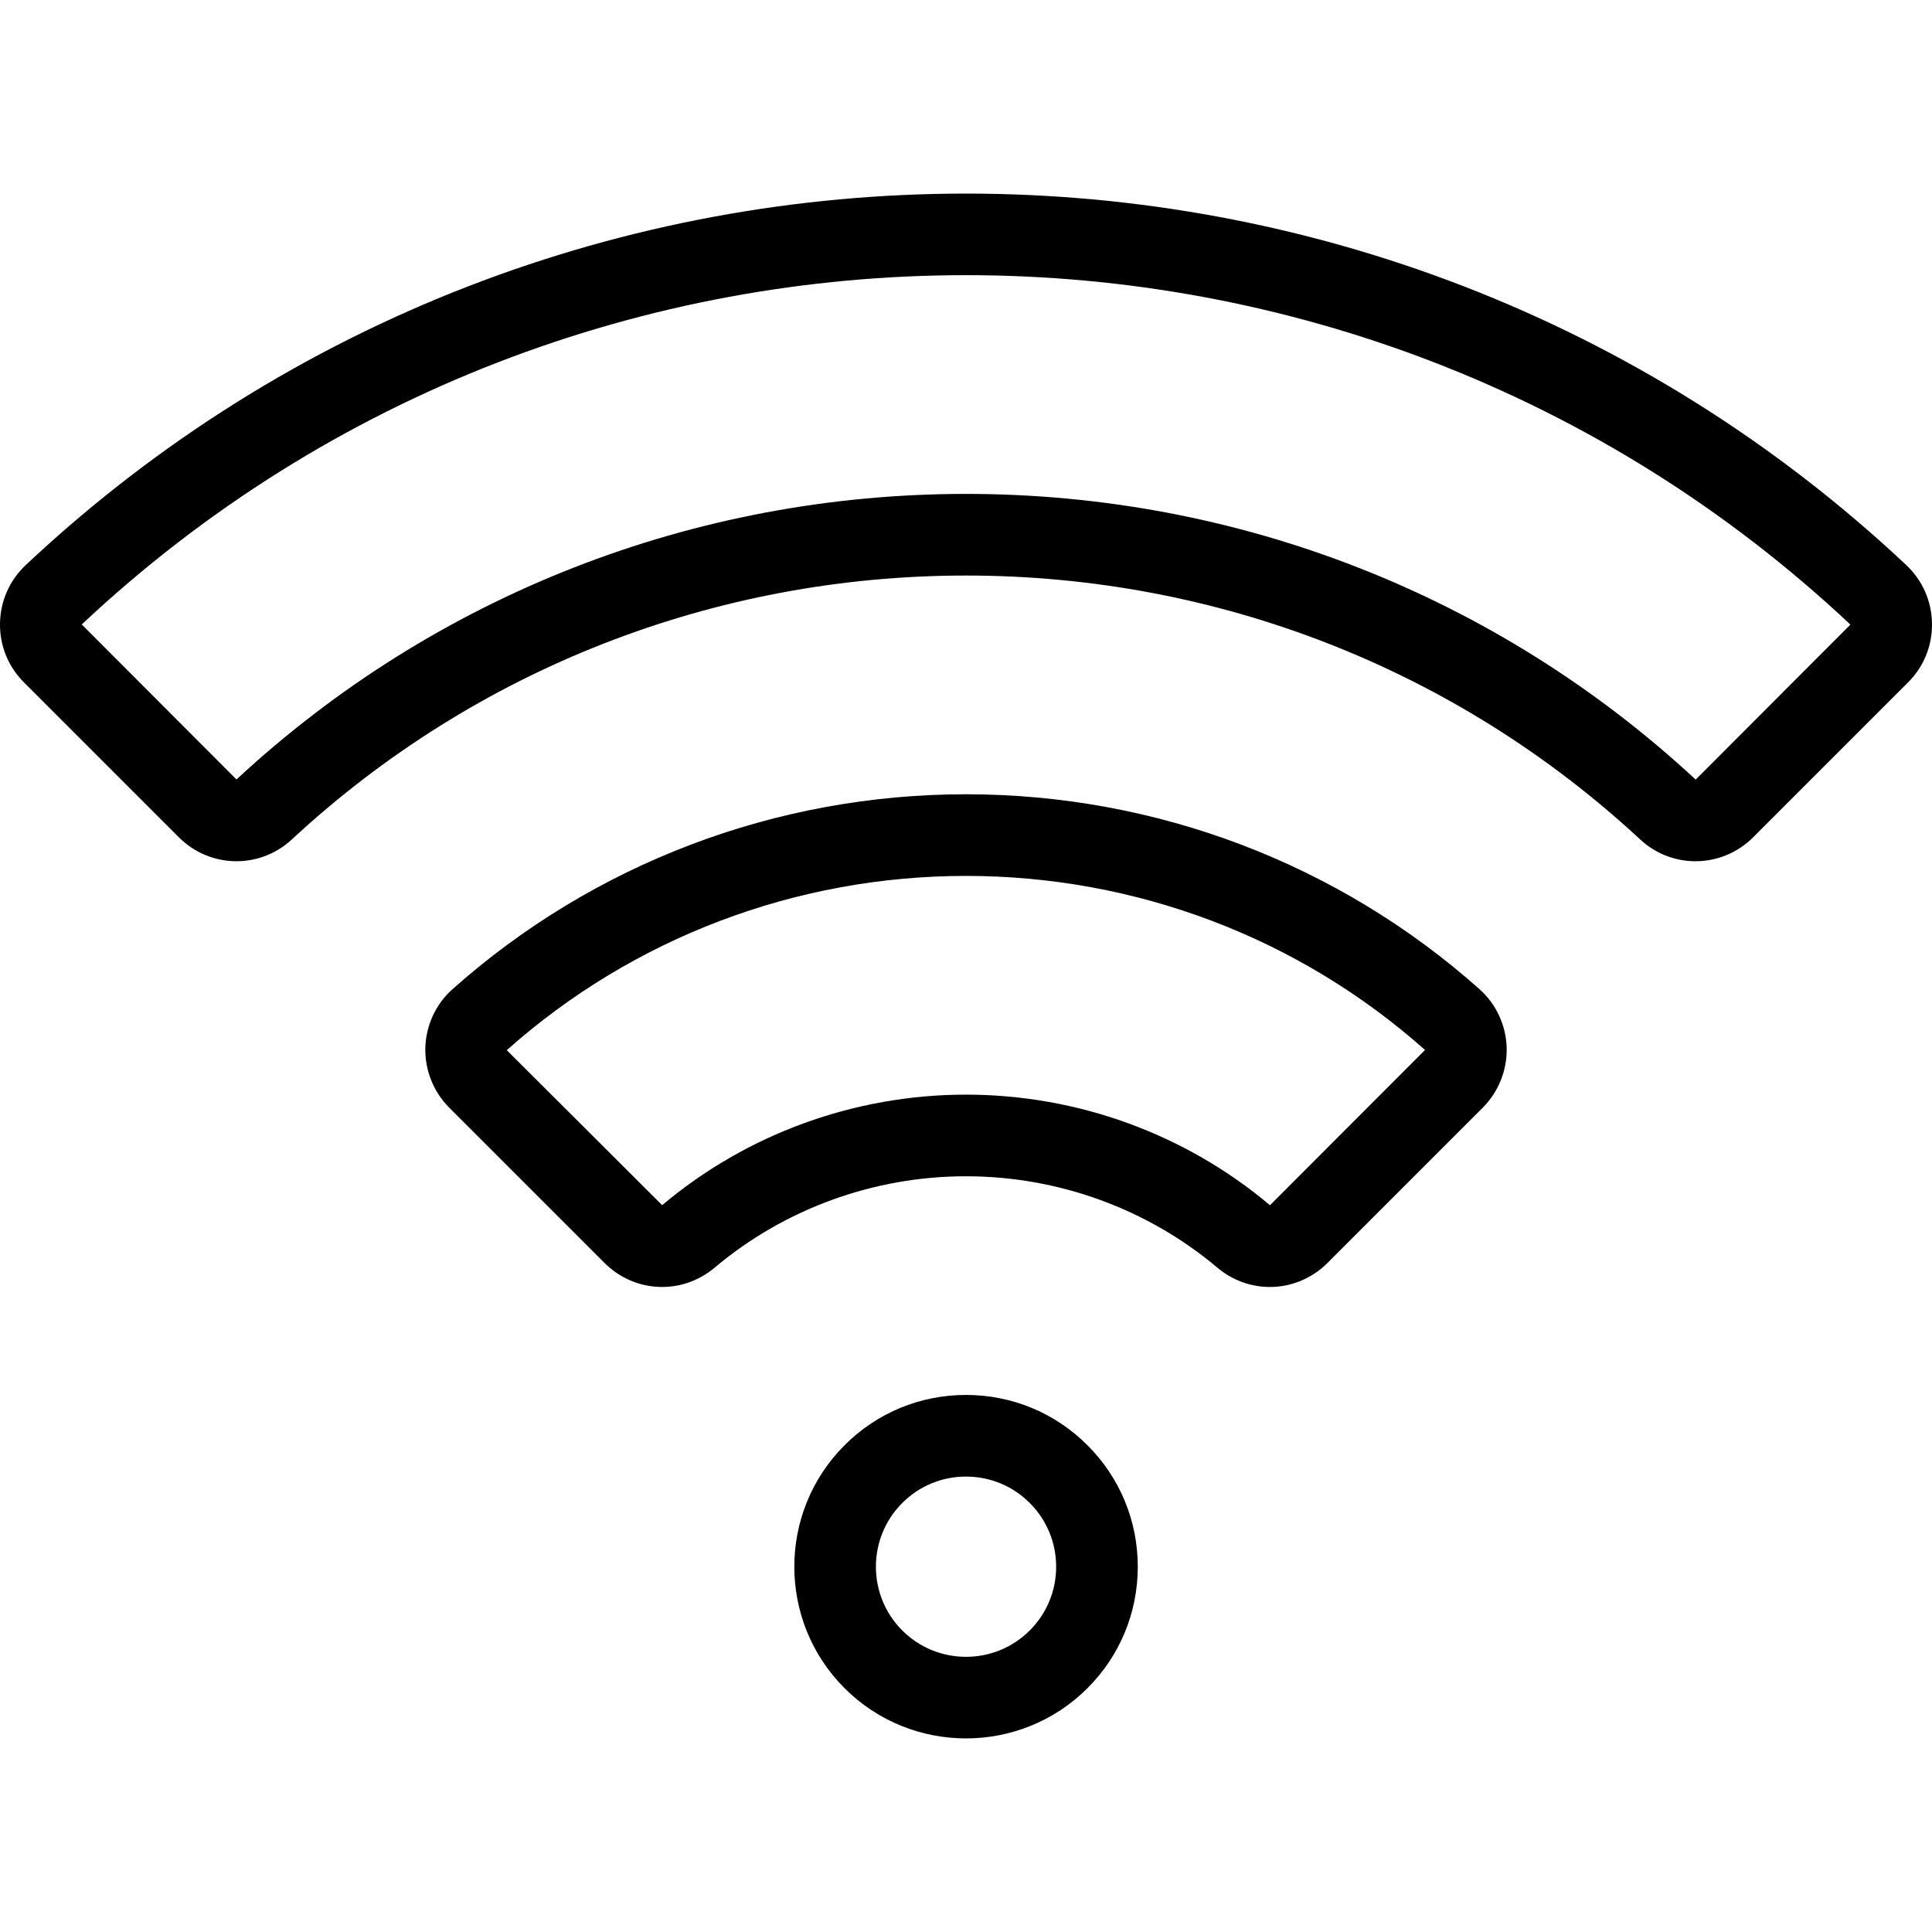
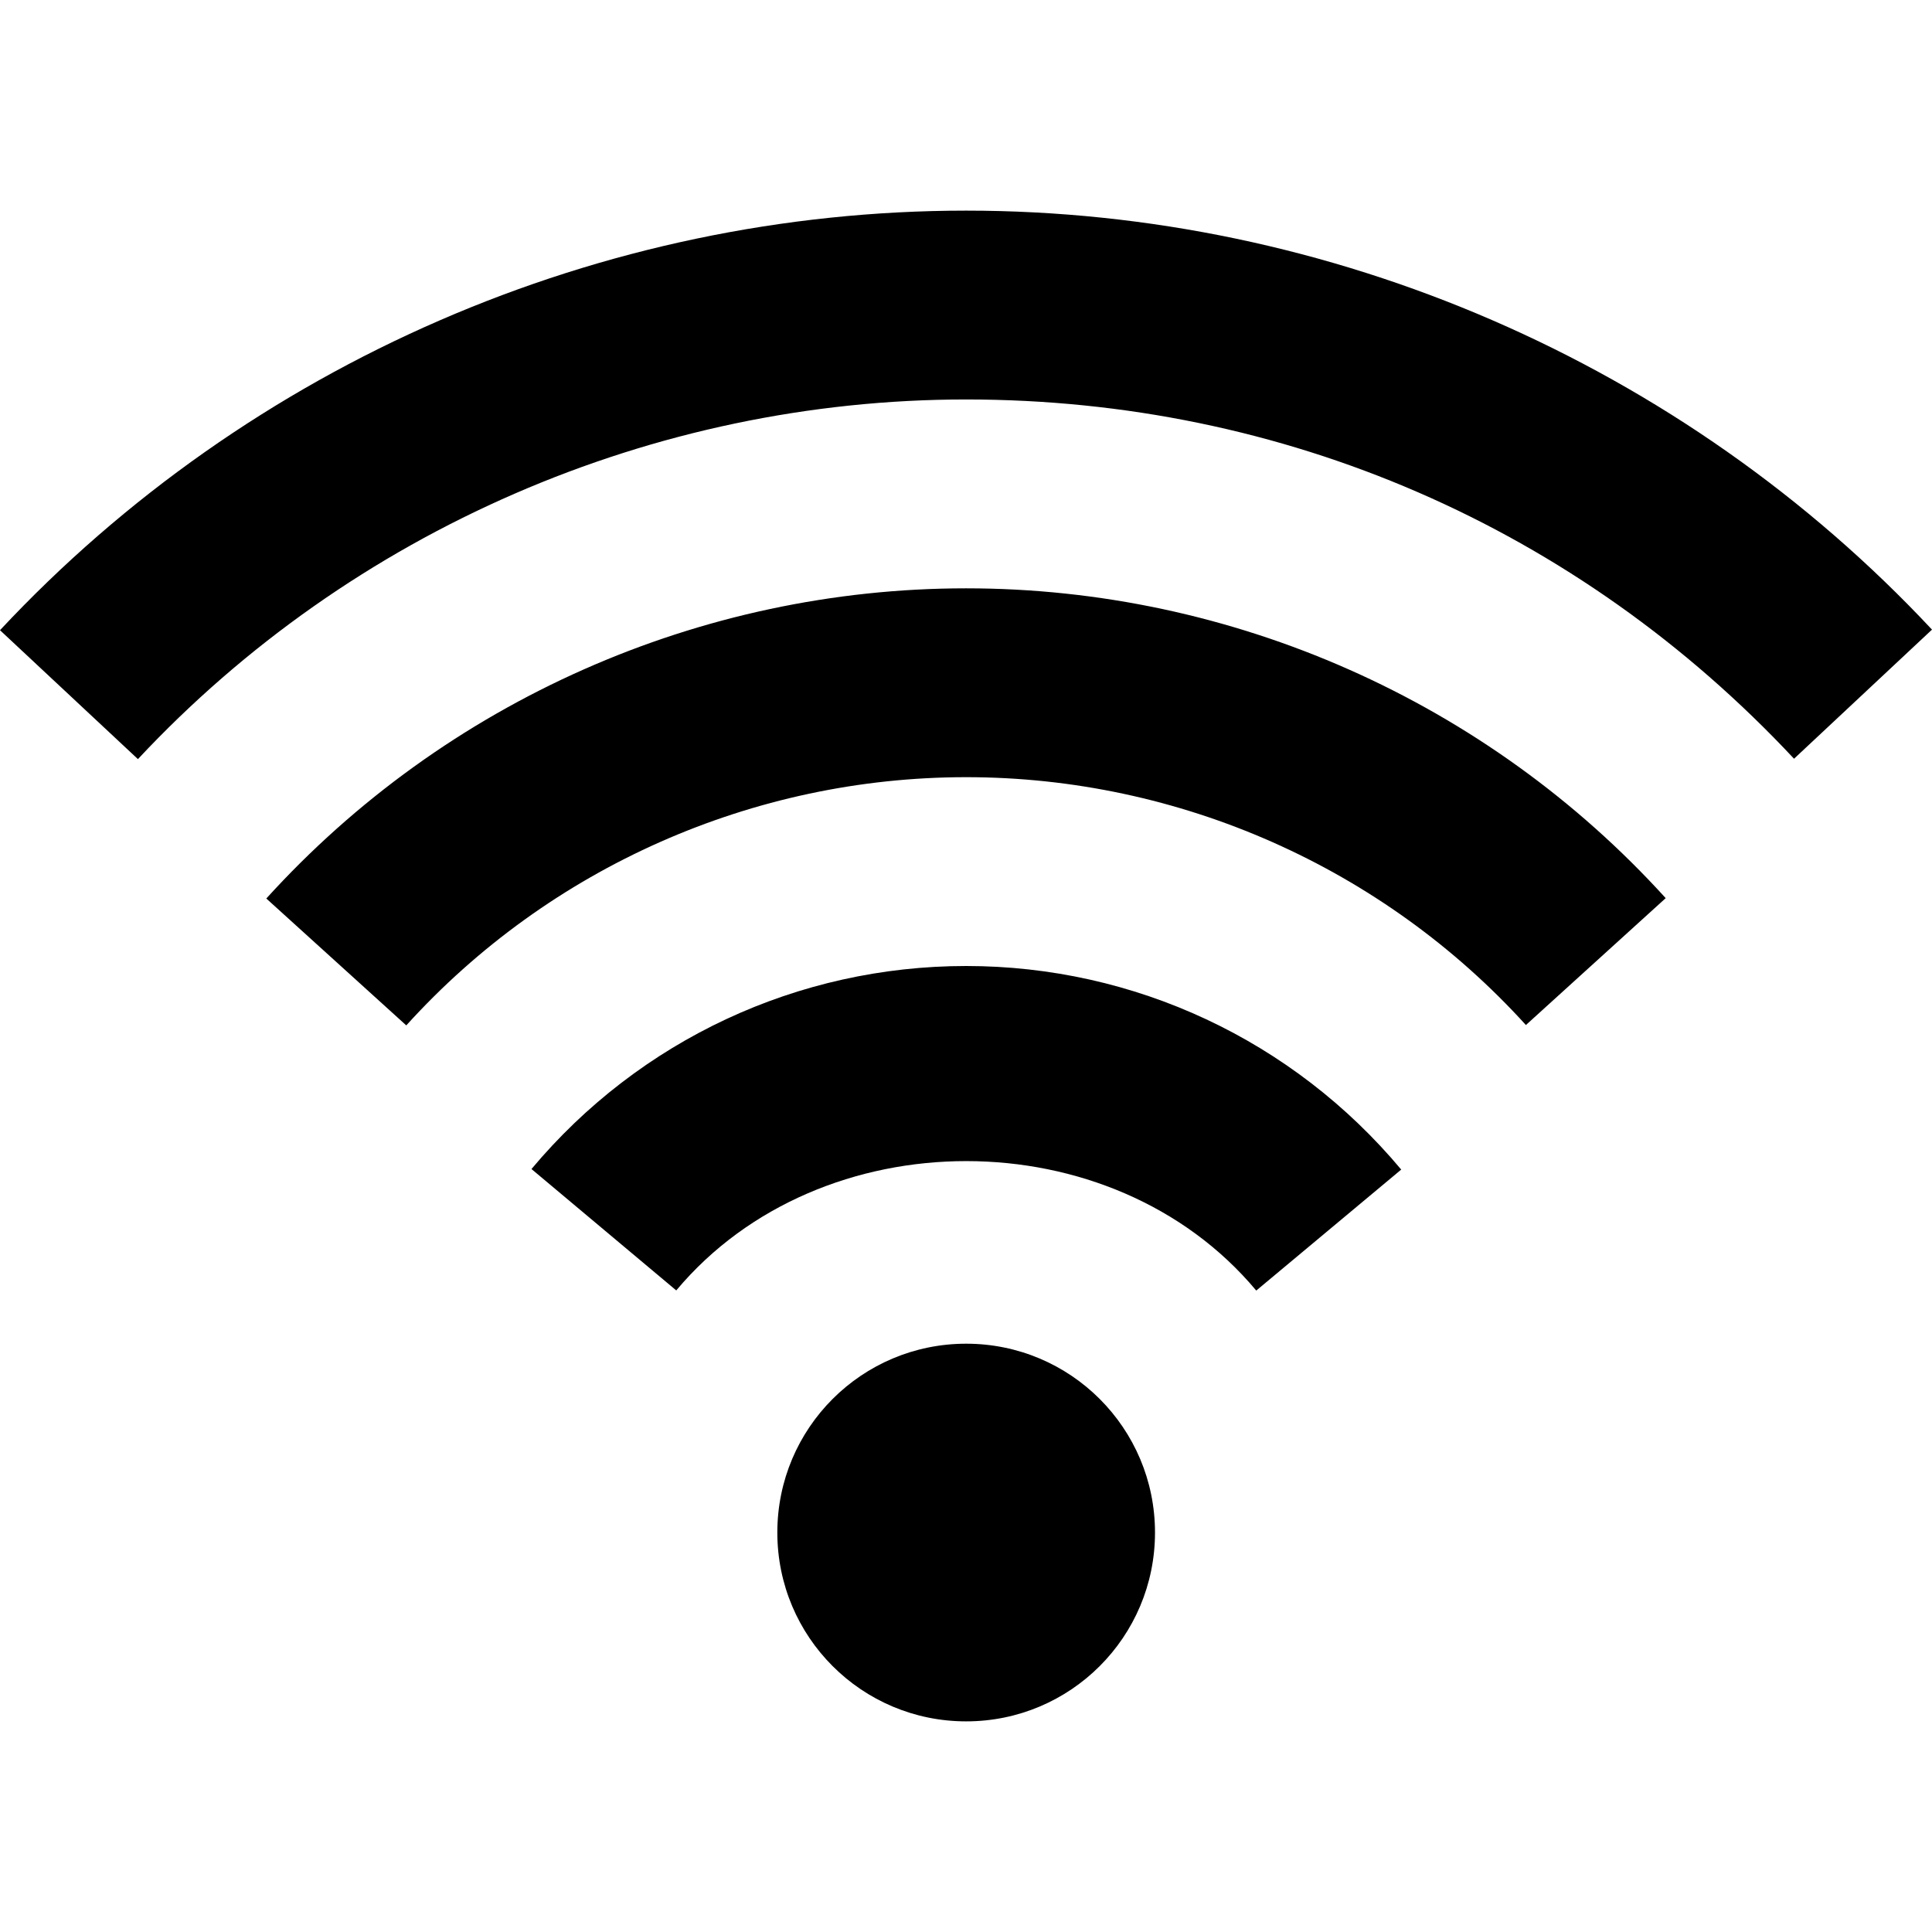
- <svg xmlns="http://www.w3.org/2000/svg" version="1.1" id="Layer_1" x="0px" y="0px" viewBox="0 0 512.001 512.001" style="enable-background:new 0 0 512.001 512.001;" xml:space="preserve">
+ <svg xmlns="http://www.w3.org/2000/svg" version="1.1" id="Capa_1" x="0px" y="0px" width="310.249px" height="310.249px" viewBox="0 0 310.249 310.249" style="enable-background:new 0 0 310.249 310.249;" xml:space="preserve">
  <g>
-     <g>
-       <path d="M399.28,277.601c-0.171-5.904-2.792-11.536-7.191-15.454c-37.419-33.312-85.748-51.658-136.088-51.658    c-50.34,0-98.669,18.346-136.088,51.658c-4.398,3.916-7.019,9.548-7.19,15.451c-0.173,5.94,2.137,11.756,6.339,15.957    l41.123,41.123c8.001,7.999,20.553,8.545,29.2,1.267c18.55-15.62,42.209-24.221,66.616-24.22c24.409,0,48.067,8.603,66.617,24.22    c4.067,3.426,8.997,5.119,13.914,5.119c5.534-0.001,11.049-2.147,15.287-6.384l41.122-41.123    C397.141,289.356,399.452,283.541,399.28,277.601z M336.556,319.398l-0.004-0.002c-22.445-18.898-51.052-29.305-80.551-29.305    c-29.498,0-58.107,10.409-80.519,29.29l-41.183-41.075c33.453-29.78,76.674-46.181,121.703-46.181s88.25,16.401,121.642,46.133    L336.556,319.398z" />
-     </g>
-   </g>
-   <g>
-     <g>
-       <path d="M288.191,383.008c-8.598-8.598-20.03-13.334-32.189-13.334s-23.592,4.736-32.19,13.333    c-17.748,17.751-17.748,46.63,0.001,64.379c8.874,8.874,20.533,13.311,32.189,13.311s23.314-4.436,32.188-13.311    c8.598-8.597,13.334-20.03,13.334-32.189C301.524,403.037,296.788,391.605,288.191,383.008z M272.892,432.09    c-9.312,9.314-24.468,9.314-33.782,0c-9.315-9.315-9.315-24.47,0-33.784c4.512-4.513,10.511-6.997,16.892-6.997    c6.38,0,12.379,2.485,16.891,6.997c0,0.001,0,0.001,0.001,0.001c4.512,4.512,6.996,10.511,6.996,16.892    C279.89,421.579,277.405,427.579,272.892,432.09z" />
-     </g>
-   </g>
-   <g>
-     <g>
-       <path d="M505.147,149.718C365.44,18.499,146.563,18.498,6.854,149.717c-4.326,4.062-6.758,9.561-6.852,15.486    c-0.092,5.902,2.156,11.451,6.328,15.623l41.041,41.041c8.26,8.26,21.425,8.519,29.971,0.592    c48.605-45.098,112.053-69.935,178.659-69.935c66.604,0,130.053,24.837,178.658,69.935c4.16,3.862,9.416,5.781,14.668,5.781    c5.534,0,11.065-2.133,15.304-6.372l41.041-41.041c4.173-4.172,6.42-9.721,6.328-15.623    C511.905,159.28,509.473,153.78,505.147,149.718z M449.375,206.601c-52.619-48.824-121.293-75.711-193.373-75.711    c-72.081,0-140.755,26.888-193.332,75.679l-41.005-41.082c131.406-123.42,337.27-123.416,468.673,0.001l0.036,0.041    L449.375,206.601z" />
-     </g>
+     <path d="M185.475,246.104c0,16.759-13.562,30.321-30.322,30.321c-16.762,0-30.326-13.562-30.326-30.321   c0-16.765,13.564-30.327,30.326-30.327C171.912,215.777,185.475,229.339,185.475,246.104z M85.347,187.728l23.249,19.494   c23.188-27.694,69.98-27.694,93.138,0.023l23.279-19.43c-17.385-20.782-42.853-32.69-69.861-32.69   C128.142,155.125,102.704,167.001,85.347,187.728z M42.765,144.287l22.477,20.376c22.951-25.351,55.704-39.861,89.911-39.861   c34.178,0,66.931,14.51,89.884,39.801l22.448-20.376c-28.702-31.629-69.633-49.751-112.332-49.751   C112.418,94.475,71.46,112.658,42.765,144.287z M0,101.2l22.15,20.701c34.293-36.697,82.775-57.753,133.002-57.753   c50.97,0,98.172,20.496,132.942,57.692l22.154-20.733c-39.983-42.76-96.52-67.283-155.097-67.283   C96.543,33.824,40.009,58.375,0,101.2z" />
  </g>
  <g>
</g>
  <g>
</g>
  <g>
</g>
  <g>
</g>
  <g>
</g>
  <g>
</g>
  <g>
</g>
  <g>
</g>
  <g>
</g>
  <g>
</g>
  <g>
</g>
  <g>
</g>
  <g>
</g>
  <g>
</g>
  <g>
</g>
</svg>
